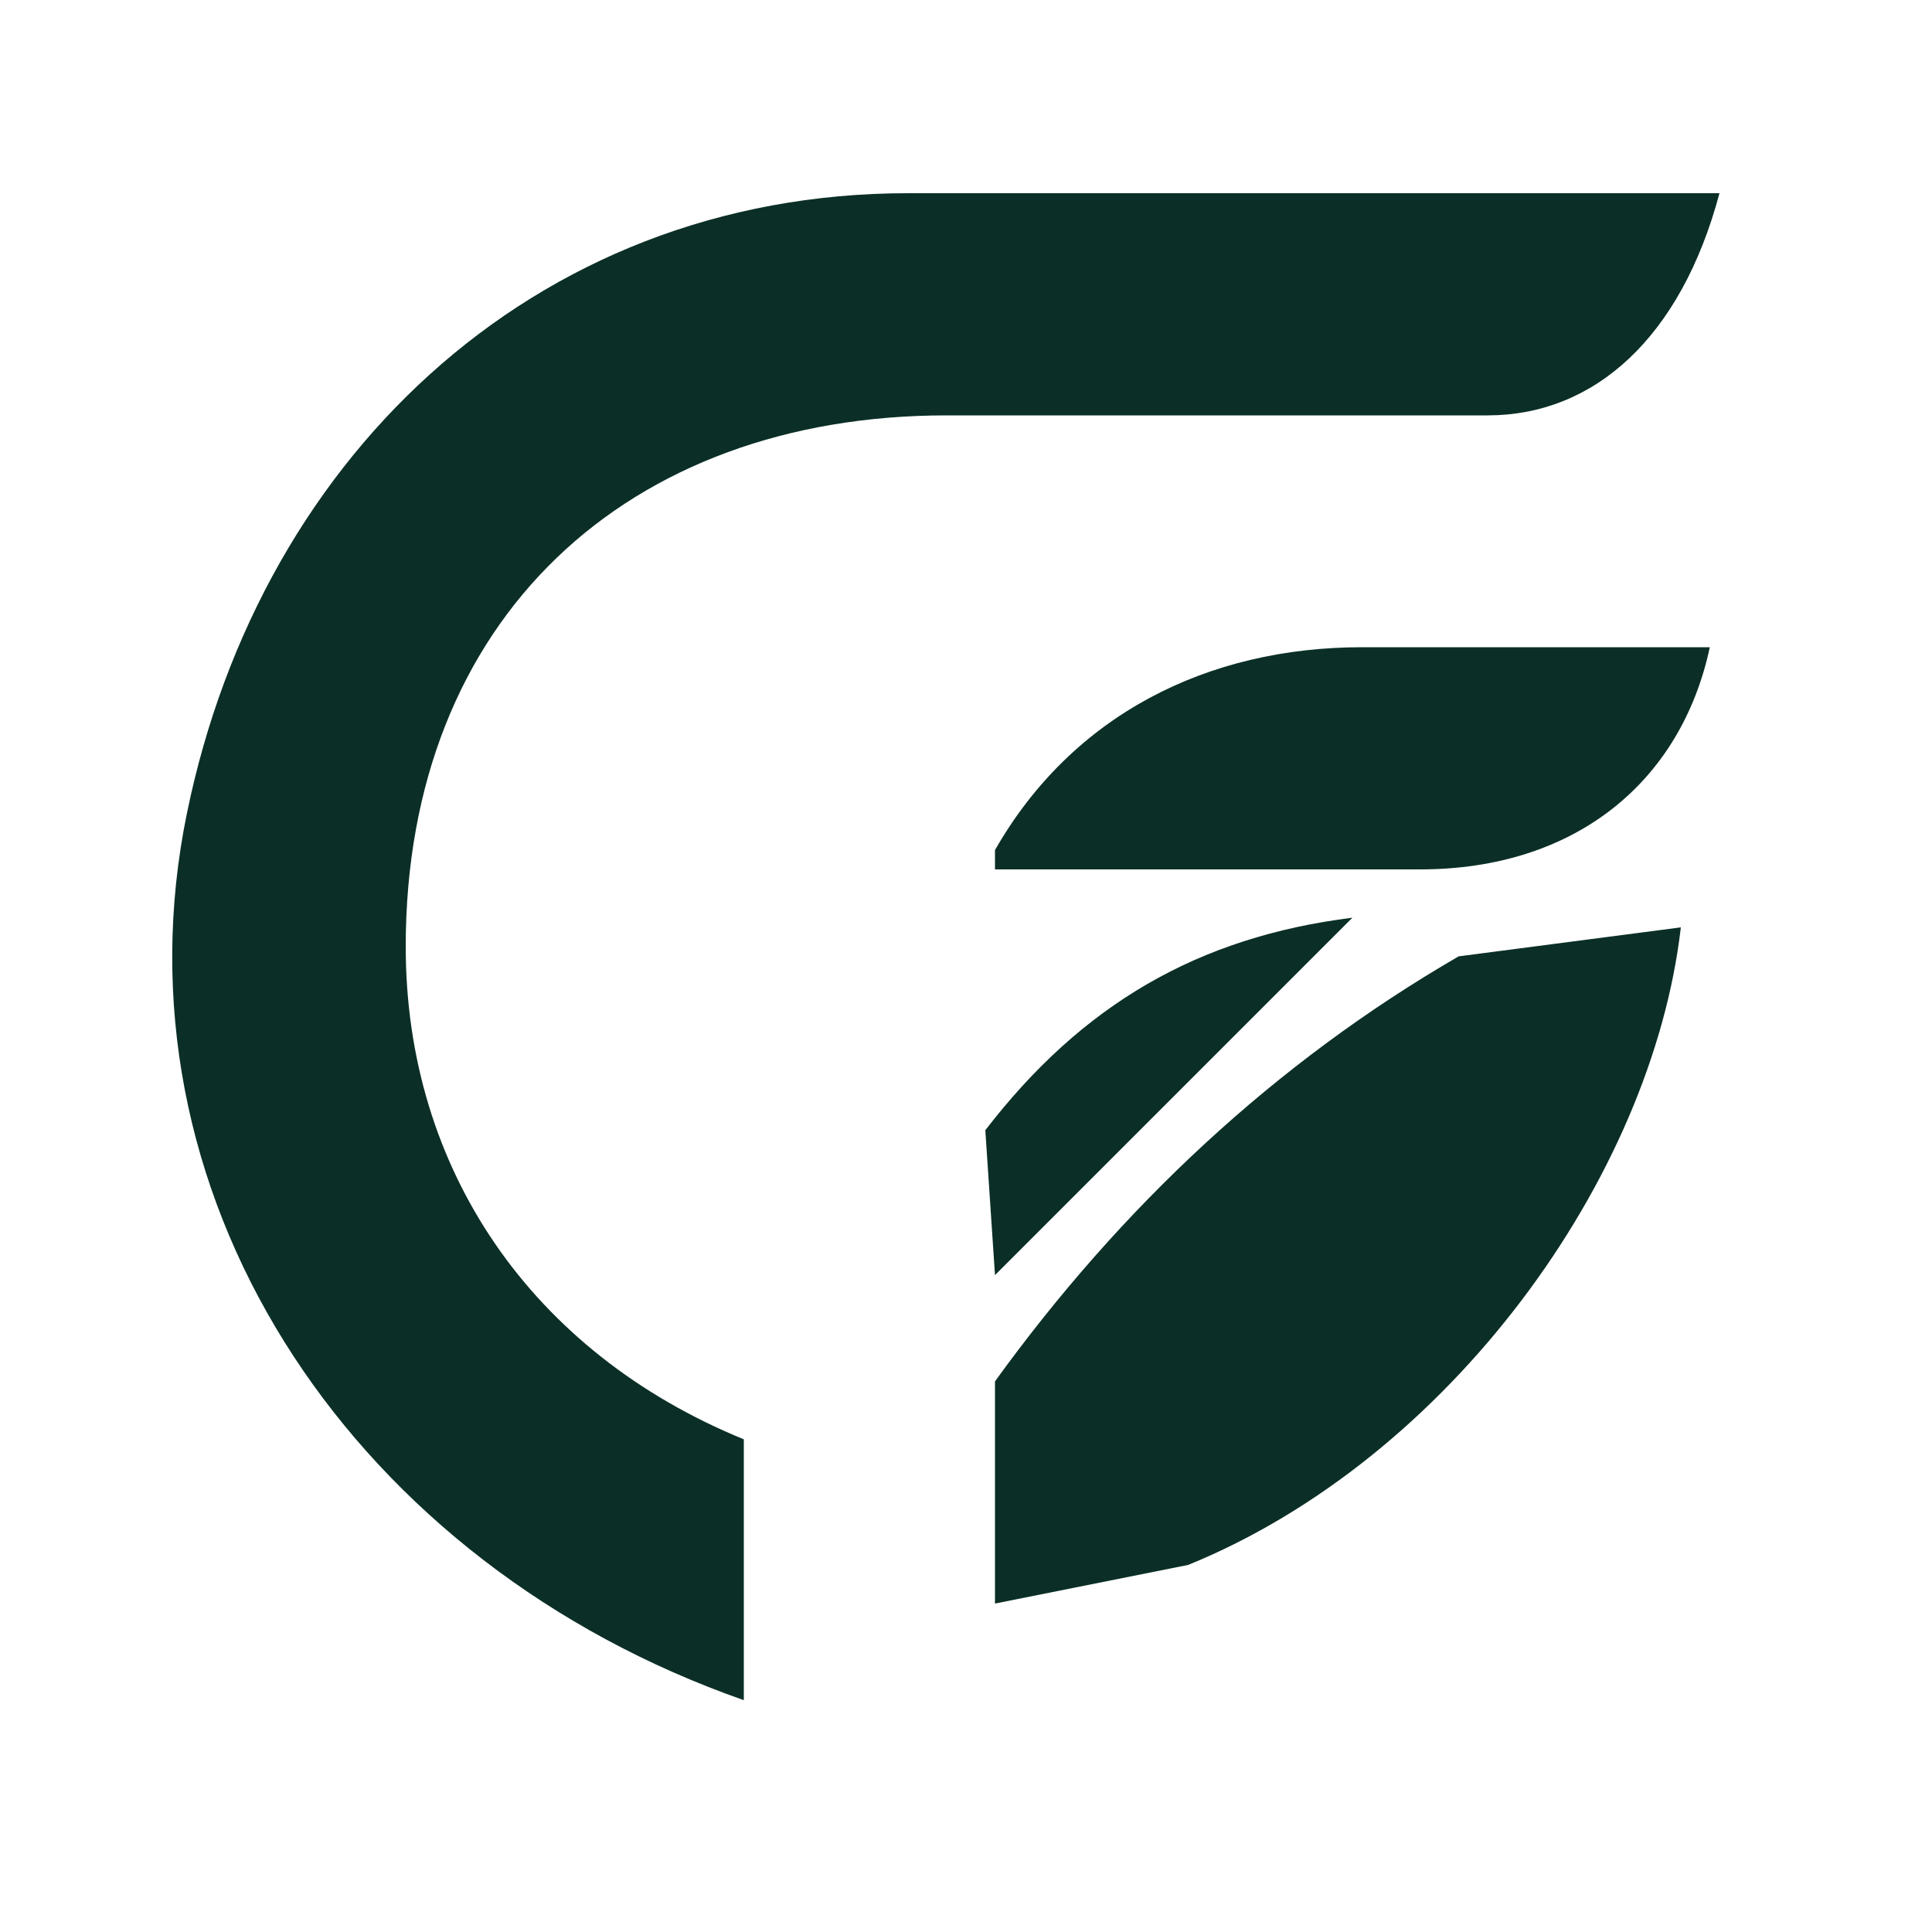
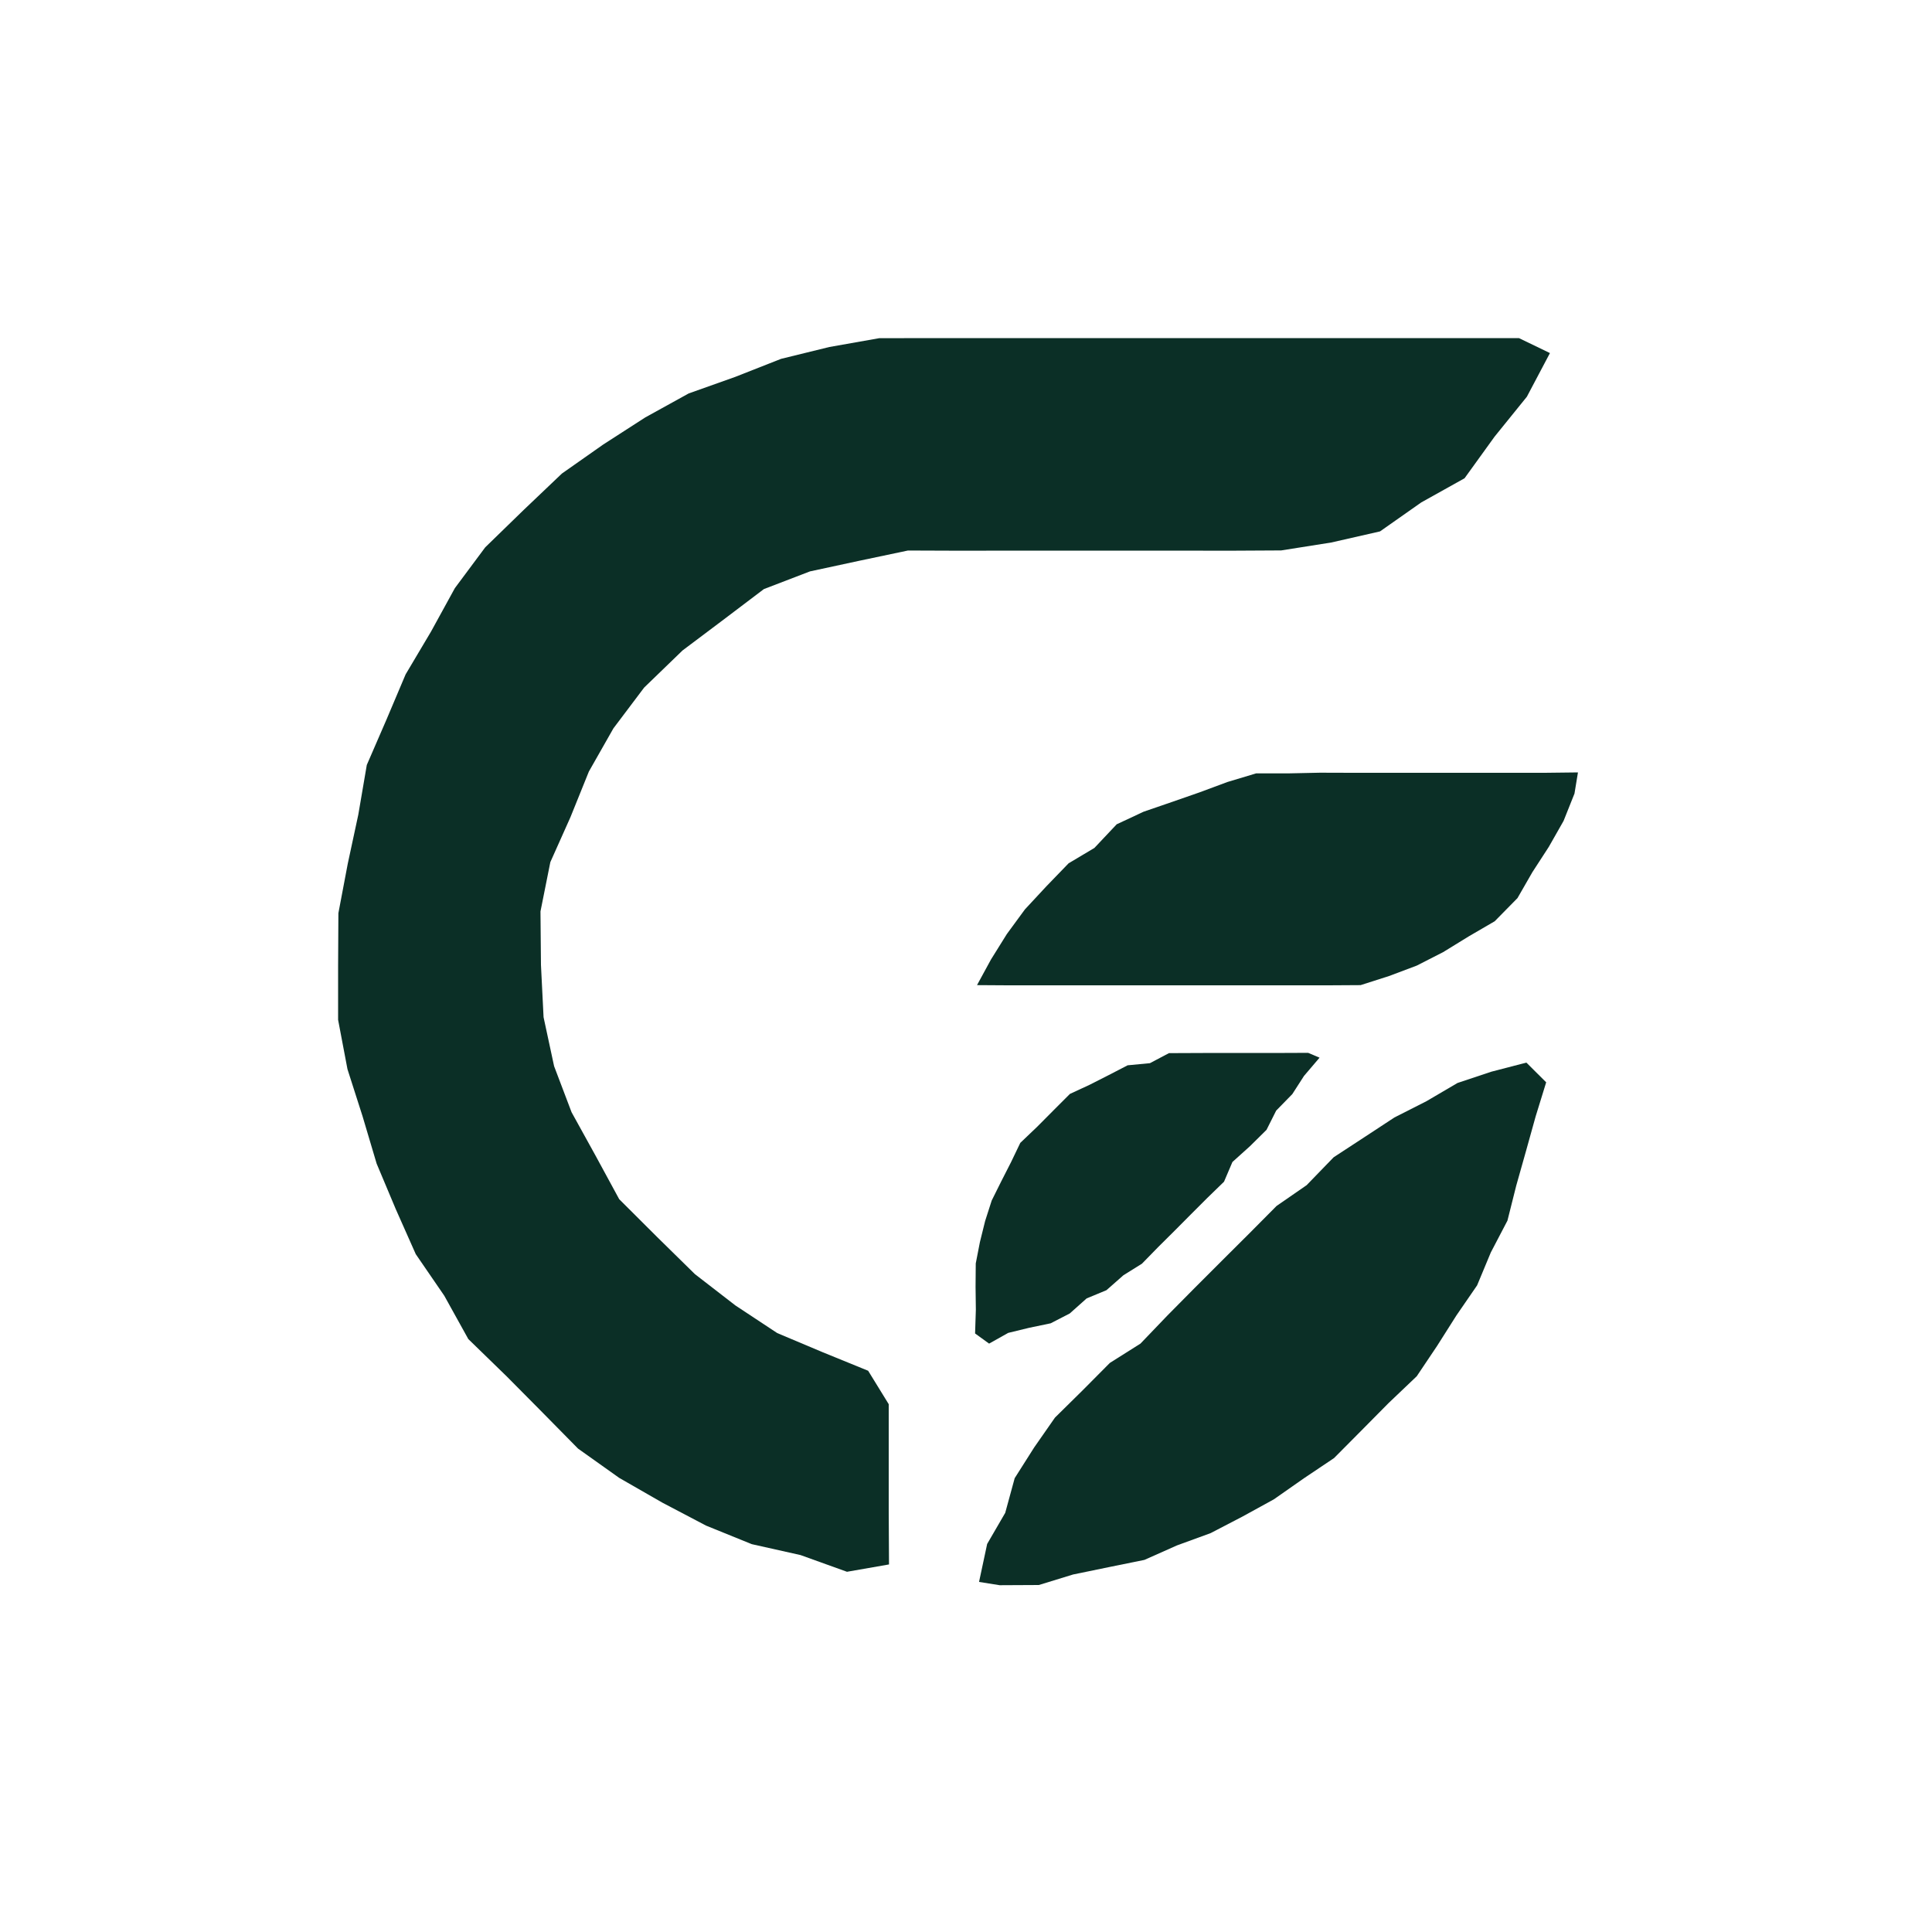
- <svg xmlns="http://www.w3.org/2000/svg" viewBox="0 0 200 200" role="img" aria-labelledby="title">
-   <g fill="#0B2F26">
-     <path d="M178 20H94C55 20 26 48 19 86c-7 39 18 76 58 90v-27c-22-9-35-28-35-51 0-34 23-55 56-55h56c11 0 20-8 24-23Z" />
-     <path d="M103 88c8-14 22-21 38-21h36c-3 14-14 23-30 23h-44Z" />
-     <path d="M102 117c10-13 22-20 38-22l-37 37Z" />
-     <path d="M103 143c13-18 29-33 48-44l23-3c-3 26-24 55-51 66l-20 4Z" />
+ <svg xmlns="http://www.w3.org/2000/svg" width="200" height="200" viewBox="0 0 200 200" role="img" aria-labelledby="title">
+   <g transform="translate(35 35)">
+     <path fill="#0B2F26" d="M 56.01 0.01 L 50.86 0.92 L 45.85 2.15 L 41.10 4.02 L 36.29 5.73 L 31.80 8.21 L 27.44 11.02 L 23.17 14.02 L 19.21 17.79 L 15.23 21.66 L 12.09 25.88 L 9.62 30.38 L 6.99 34.81 L 5.00 39.51 L 2.97 44.19 L 2.09 49.34 L 1.00 54.41 L 0.03 59.53 L 0.00 65.04 L 0.00 70.57 L 0.97 75.68 L 2.53 80.55 L 3.99 85.46 L 5.97 90.17 L 8.04 94.83 L 10.99 99.13 L 13.48 103.62 L 17.46 107.49 L 20.96 111.02 L 24.84 114.96 L 29.10 117.99 L 33.56 120.55 L 38.09 122.93 L 42.82 124.85 L 47.87 125.98 L 52.68 127.71 L 57.03 126.95 L 57.00 121.41 L 57.00 115.88 L 57.00 110.36 L 54.87 106.90 L 50.16 104.98 L 45.46 103.00 L 41.13 100.14 L 36.94 96.90 L 33.01 93.04 L 29.10 89.14 L 26.65 84.63 L 24.17 80.14 L 22.36 75.37 L 21.27 70.30 L 21.00 64.89 L 20.95 59.35 L 21.97 54.25 L 24.05 49.60 L 25.96 44.87 L 28.50 40.40 L 31.68 36.18 L 35.65 32.34 L 39.88 29.16 L 44.08 25.98 L 48.85 24.15 L 53.91 23.06 L 58.99 21.99 L 64.52 22.01 L 70.04 22.00 L 75.56 22.00 L 81.08 22.00 L 86.60 22.00 L 92.12 22.01 L 97.63 21.98 L 102.81 21.16 L 107.86 20.01 L 112.13 17.01 L 116.61 14.51 L 119.72 10.20 L 123.06 6.07 L 125.45 1.55 L 122.24 0.00 L 116.72 0.00 L 111.20 0.00 L 105.68 0.00 L 100.16 0.00 L 94.64 0.00 L 89.12 0.00 L 83.60 0.00 L 78.08 0.00 L 72.56 0.00 L 67.04 0.00 L 61.52 0.00 Z" />
+     <path fill="#0B2F26" d="M 95.03 45.06 L 92.07 45.95 L 89.19 47.02 L 86.29 48.03 L 83.38 49.03 L 80.60 50.33 L 78.29 52.78 L 75.62 54.37 L 73.33 56.74 L 71.10 59.14 L 69.23 61.69 L 67.59 64.32 L 66.14 66.98 L 69.31 67.00 L 72.64 67.00 L 75.97 67.00 L 79.29 67.00 L 82.61 67.00 L 85.93 67.00 L 89.25 67.00 L 92.57 67.00 L 95.90 67.00 L 99.22 67.00 L 102.54 67.00 L 105.85 66.98 L 108.79 66.04 L 111.66 64.96 L 114.40 63.56 L 117.05 61.93 L 119.73 60.37 L 122.09 57.97 L 123.63 55.29 L 125.33 52.67 L 126.86 49.98 L 127.99 47.15 L 128.35 44.96 L 124.91 45.00 L 121.57 45.00 L 118.26 45.00 L 114.93 45.00 L 111.61 45.00 L 108.29 45.00 L 104.97 45.00 L 101.64 44.99 L 98.35 45.06 Z" />
+     <path fill="#0B2F26" d="M 86.01 74.02 L 84.04 75.06 L 81.73 75.28 L 79.76 76.30 L 77.77 77.31 L 75.76 78.24 L 74.06 79.94 L 72.37 81.64 L 70.62 83.31 L 69.66 85.31 L 68.65 87.29 L 67.66 89.28 L 66.98 91.40 L 66.44 93.58 L 66.01 95.79 L 65.99 98.20 L 66.02 100.58 L 65.94 103.04 L 67.39 104.09 L 69.37 102.98 L 71.55 102.45 L 73.76 101.99 L 75.74 100.97 L 77.49 99.41 L 79.54 98.56 L 81.30 97.01 L 83.21 95.82 L 84.89 94.10 L 86.59 92.41 L 88.28 90.71 L 89.98 89.01 L 91.71 87.33 L 92.58 85.29 L 94.40 83.65 L 96.11 81.96 L 97.11 79.97 L 98.78 78.26 L 99.99 76.38 L 101.60 74.49 L 100.42 73.99 L 97.99 74.00 L 95.61 74.00 L 93.19 74.00 L 90.80 74.00 L 88.40 74.01 Z" />
+     <path fill="#0B2F26" d="M 123.01 75.00 L 119.39 75.94 L 115.88 77.11 L 112.66 79.00 L 109.35 80.68 L 106.21 82.74 L 103.06 84.80 L 100.26 87.69 L 97.15 89.84 L 94.33 92.68 L 91.50 95.50 L 88.67 98.33 L 85.85 101.18 L 83.06 104.09 L 79.89 106.09 L 77.07 108.93 L 74.21 111.75 L 72.05 114.85 L 70.04 118.02 L 69.06 121.61 L 67.19 124.83 L 66.35 128.76 L 68.48 129.10 L 72.54 129.08 L 76.09 127.99 L 79.78 127.23 L 83.47 126.48 L 86.84 124.98 L 90.32 123.71 L 93.61 122.00 L 96.87 120.21 L 99.97 118.04 L 103.10 115.94 L 105.92 113.10 L 108.74 110.25 L 111.66 107.47 L 113.76 104.34 L 115.77 101.17 L 117.91 98.06 L 119.33 94.65 L 121.05 91.36 L 121.96 87.74 L 122.97 84.16 L 123.97 80.57 L 125.06 77.04 Z" />
  </g>
</svg>
